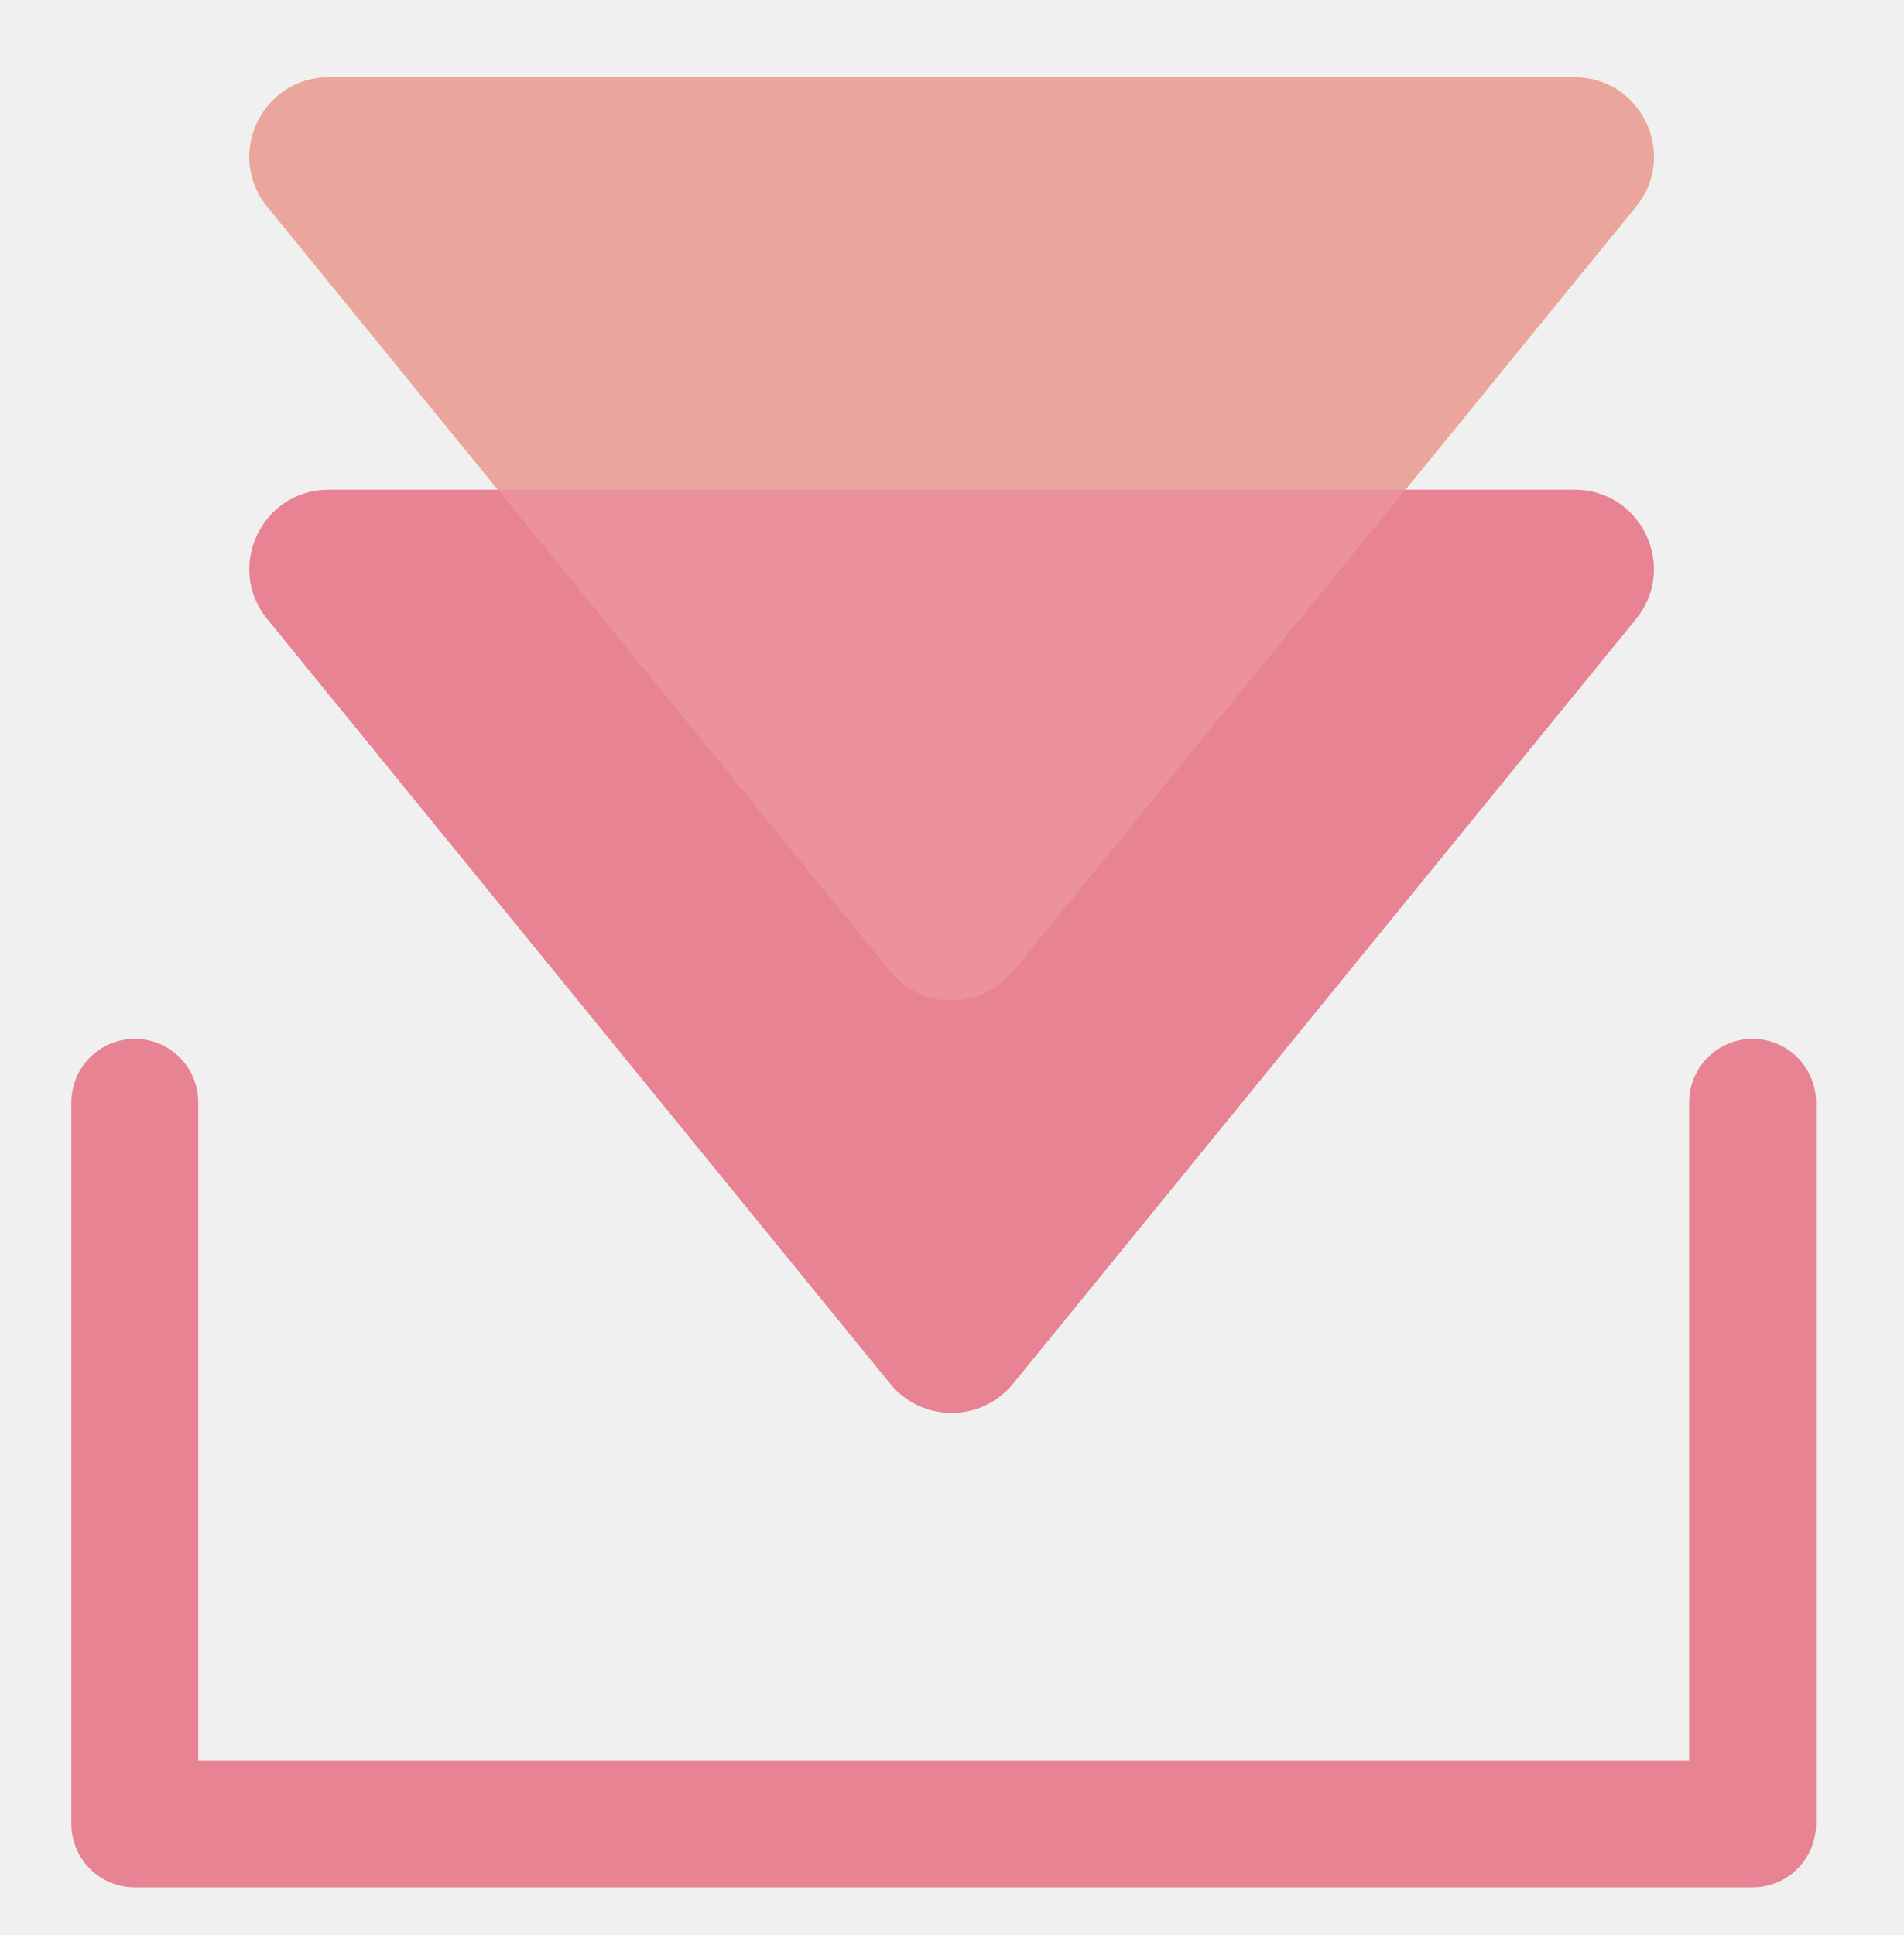
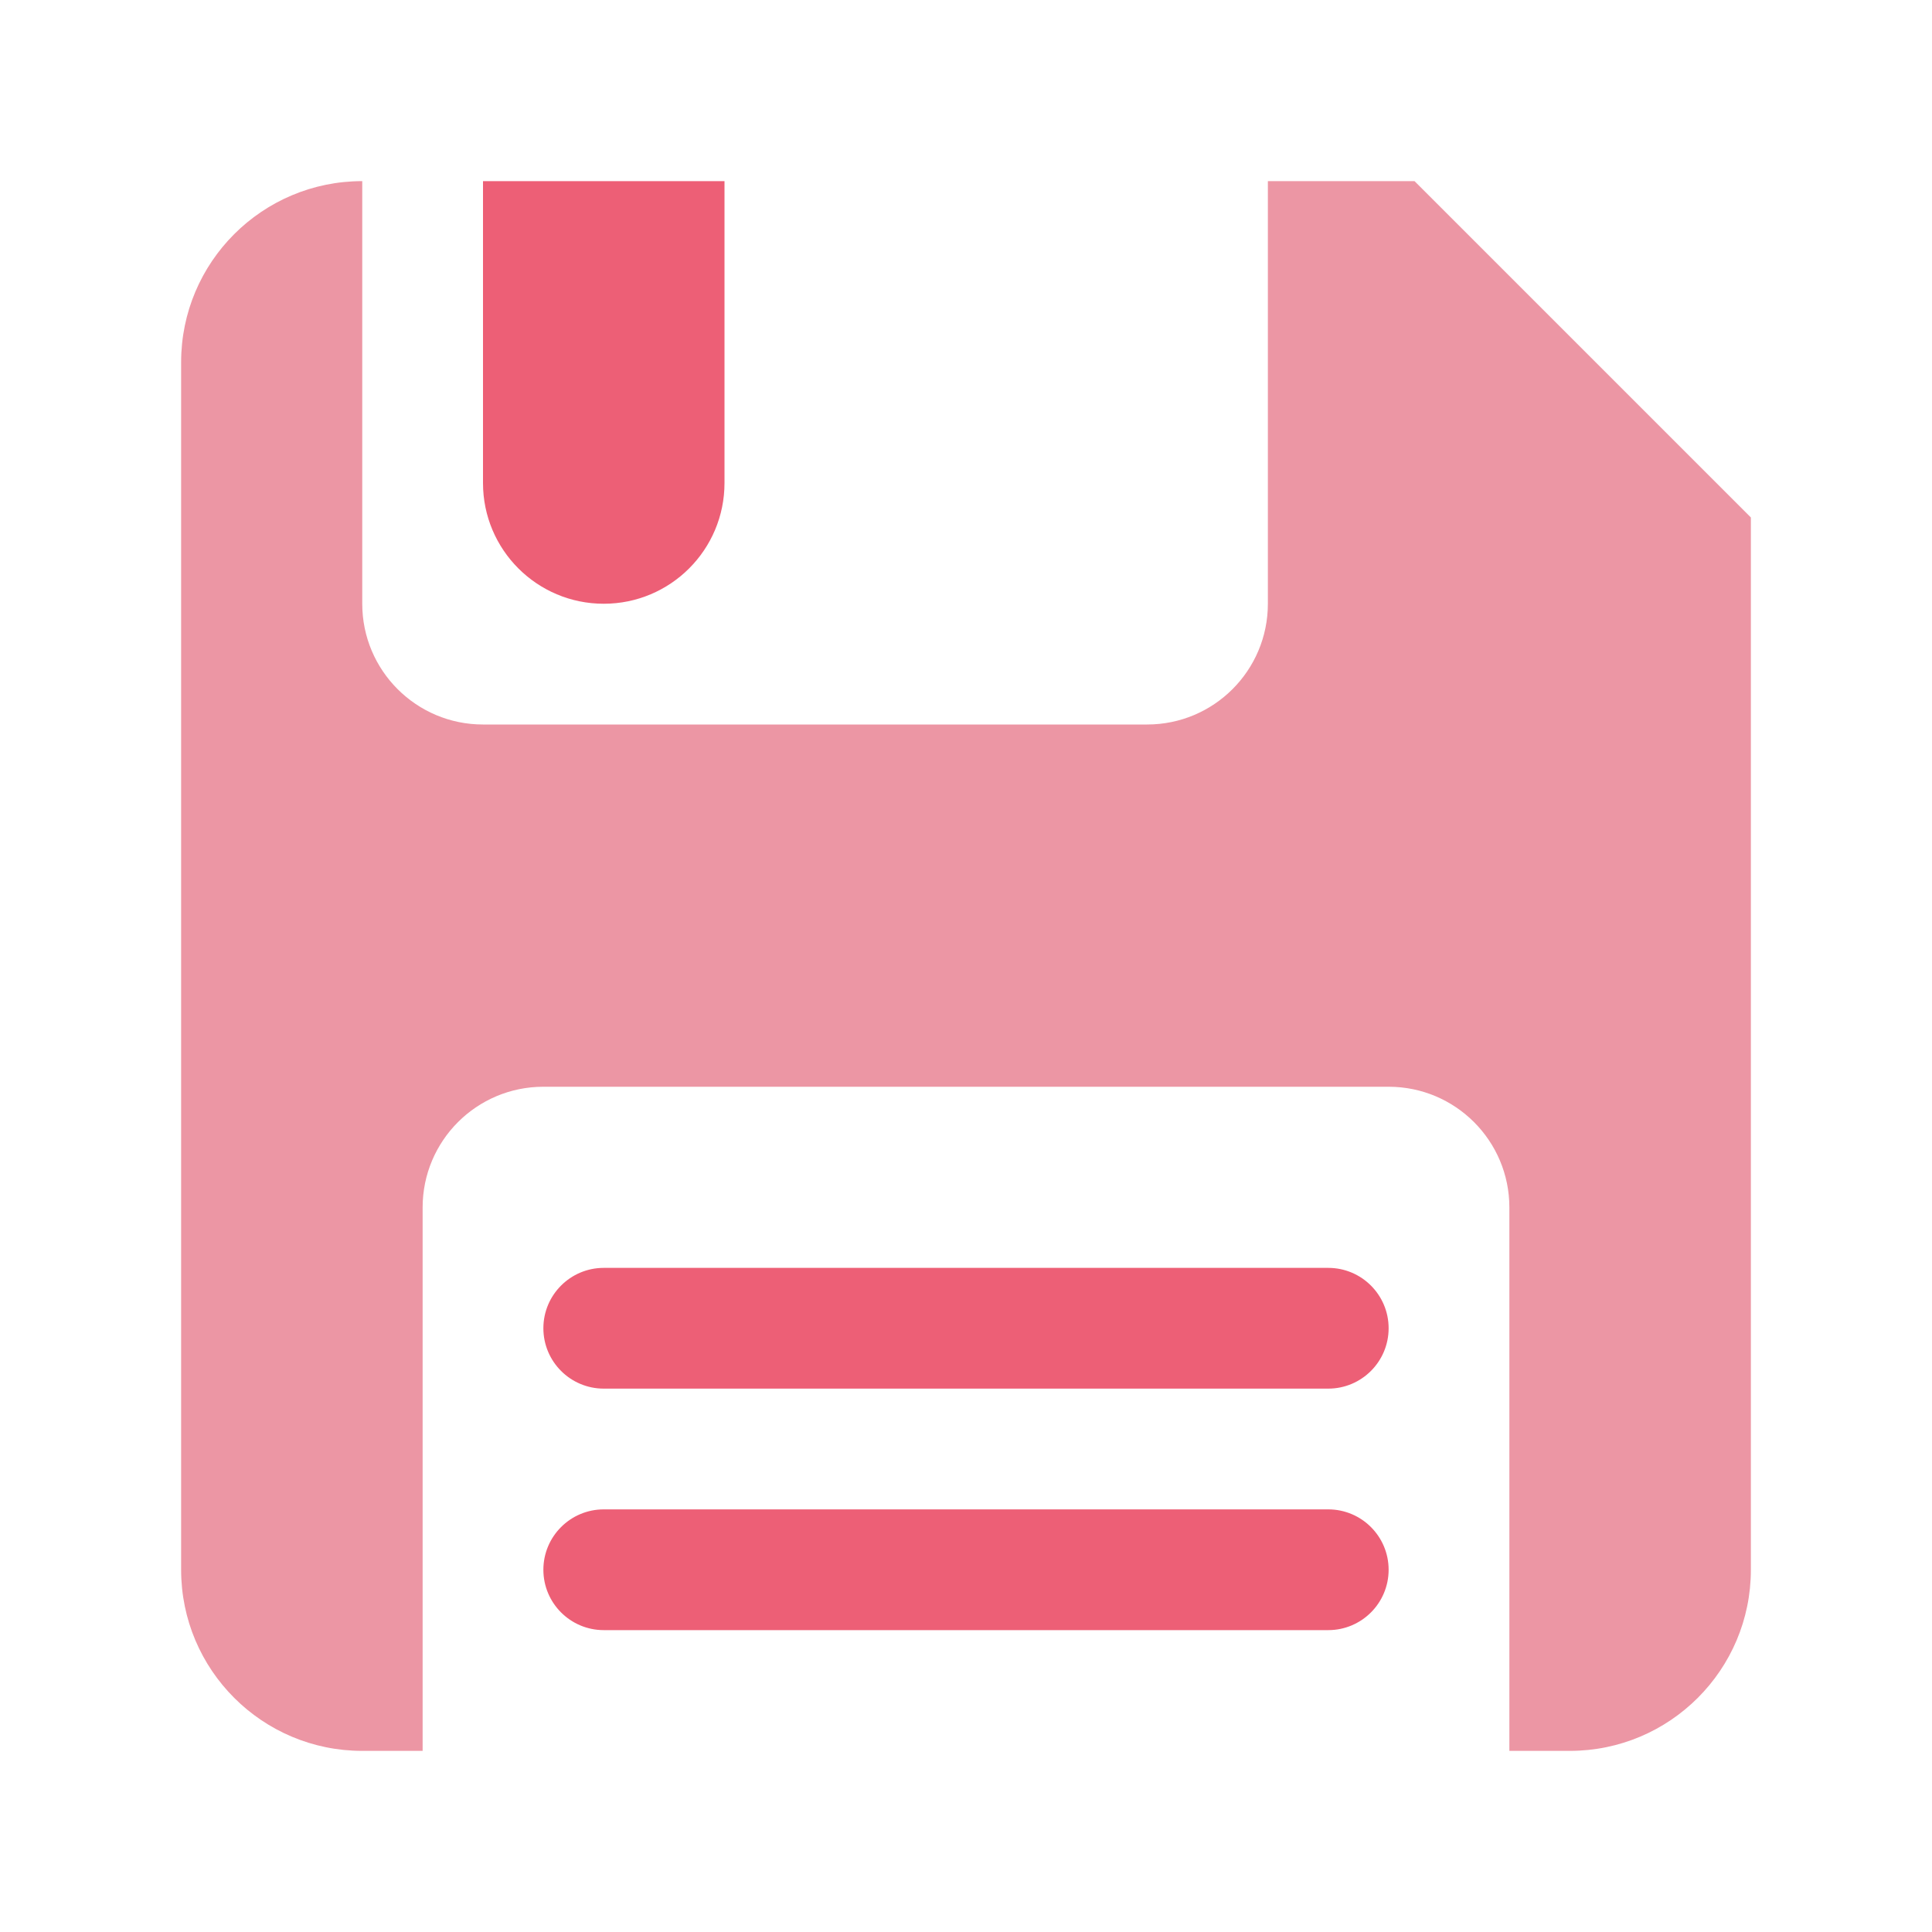
- <svg xmlns="http://www.w3.org/2000/svg" width="240" height="244" viewBox="0 0 240 244" fill="none">
-   <g id="Save icon">
-     <path id="Rectangle 7" d="M17 139V184.5V230H119H221V184.5V139" stroke="#E4687C" stroke-opacity="0.8" stroke-width="16" stroke-linecap="round" stroke-linejoin="round" />
-     <path id="tri-1" d="M127.753 122.483C123.751 127.395 116.249 127.395 112.247 122.483L33.699 26.066C28.377 19.533 33.026 9.75 41.452 9.75L198.548 9.75C206.974 9.75 211.623 19.533 206.301 26.066L127.753 122.483Z" fill="#DFE166" fill-opacity="0.8" />
-     <path id="tri-3" d="M127.753 174.483C123.751 179.395 116.249 179.395 112.247 174.483L33.699 78.066C28.377 71.533 33.026 61.75 41.452 61.75L198.548 61.75C206.974 61.75 211.623 71.533 206.301 78.066L127.753 174.483Z" fill="#E4687C" fill-opacity="0.8" />
-     <path id="tri-2" d="M127.753 122.483C123.751 127.395 116.249 127.395 112.247 122.483L33.699 26.066C28.377 19.533 33.026 9.75 41.452 9.75L198.548 9.75C206.974 9.75 211.623 19.533 206.301 26.066L127.753 122.483Z" fill="#EC96A4" fill-opacity="0.8" />
-   </g>
+ <svg xmlns="http://www.w3.org/2000/svg" width="32" height="32" viewBox="0 0 32 32" fill="none">
+   <rect width="32" height="32" fill="white" />
+   <path d="M10 10C8.895 10 8 9.105 8 8V3H12V8C12 9.105 11.105 10 10 10Z" fill="#ED5F76" />
+   <path d="M10 23C9.448 23 9 22.552 9 22C9 21.448 9.448 21 10 21H22C22.552 21 23 21.448 23 22C23 22.552 22.552 23 22 23H10Z" fill="#ED5F76" />
+   <path d="M10 27C9.448 27 9 26.552 9 26C9 25.448 9.448 25 10 25H22C22.552 25 23 25.448 23 26C23 26.552 22.552 27 22 27H10Z" fill="#ED5F76" />
+   <path d="M3 26V6C3 4.343 4.343 3 6 3V10C6 11.105 6.895 12 8 12H19C20.105 12 21 11.105 21 10V3H23.429L29 8.571V26C29 27.657 27.657 29 26 29H25V20C25 18.895 24.105 18 23 18H9C7.895 18 7 18.895 7 20V29H6C4.343 29 3 27.657 3 26Z" fill="#EC96A4" />
</svg>
